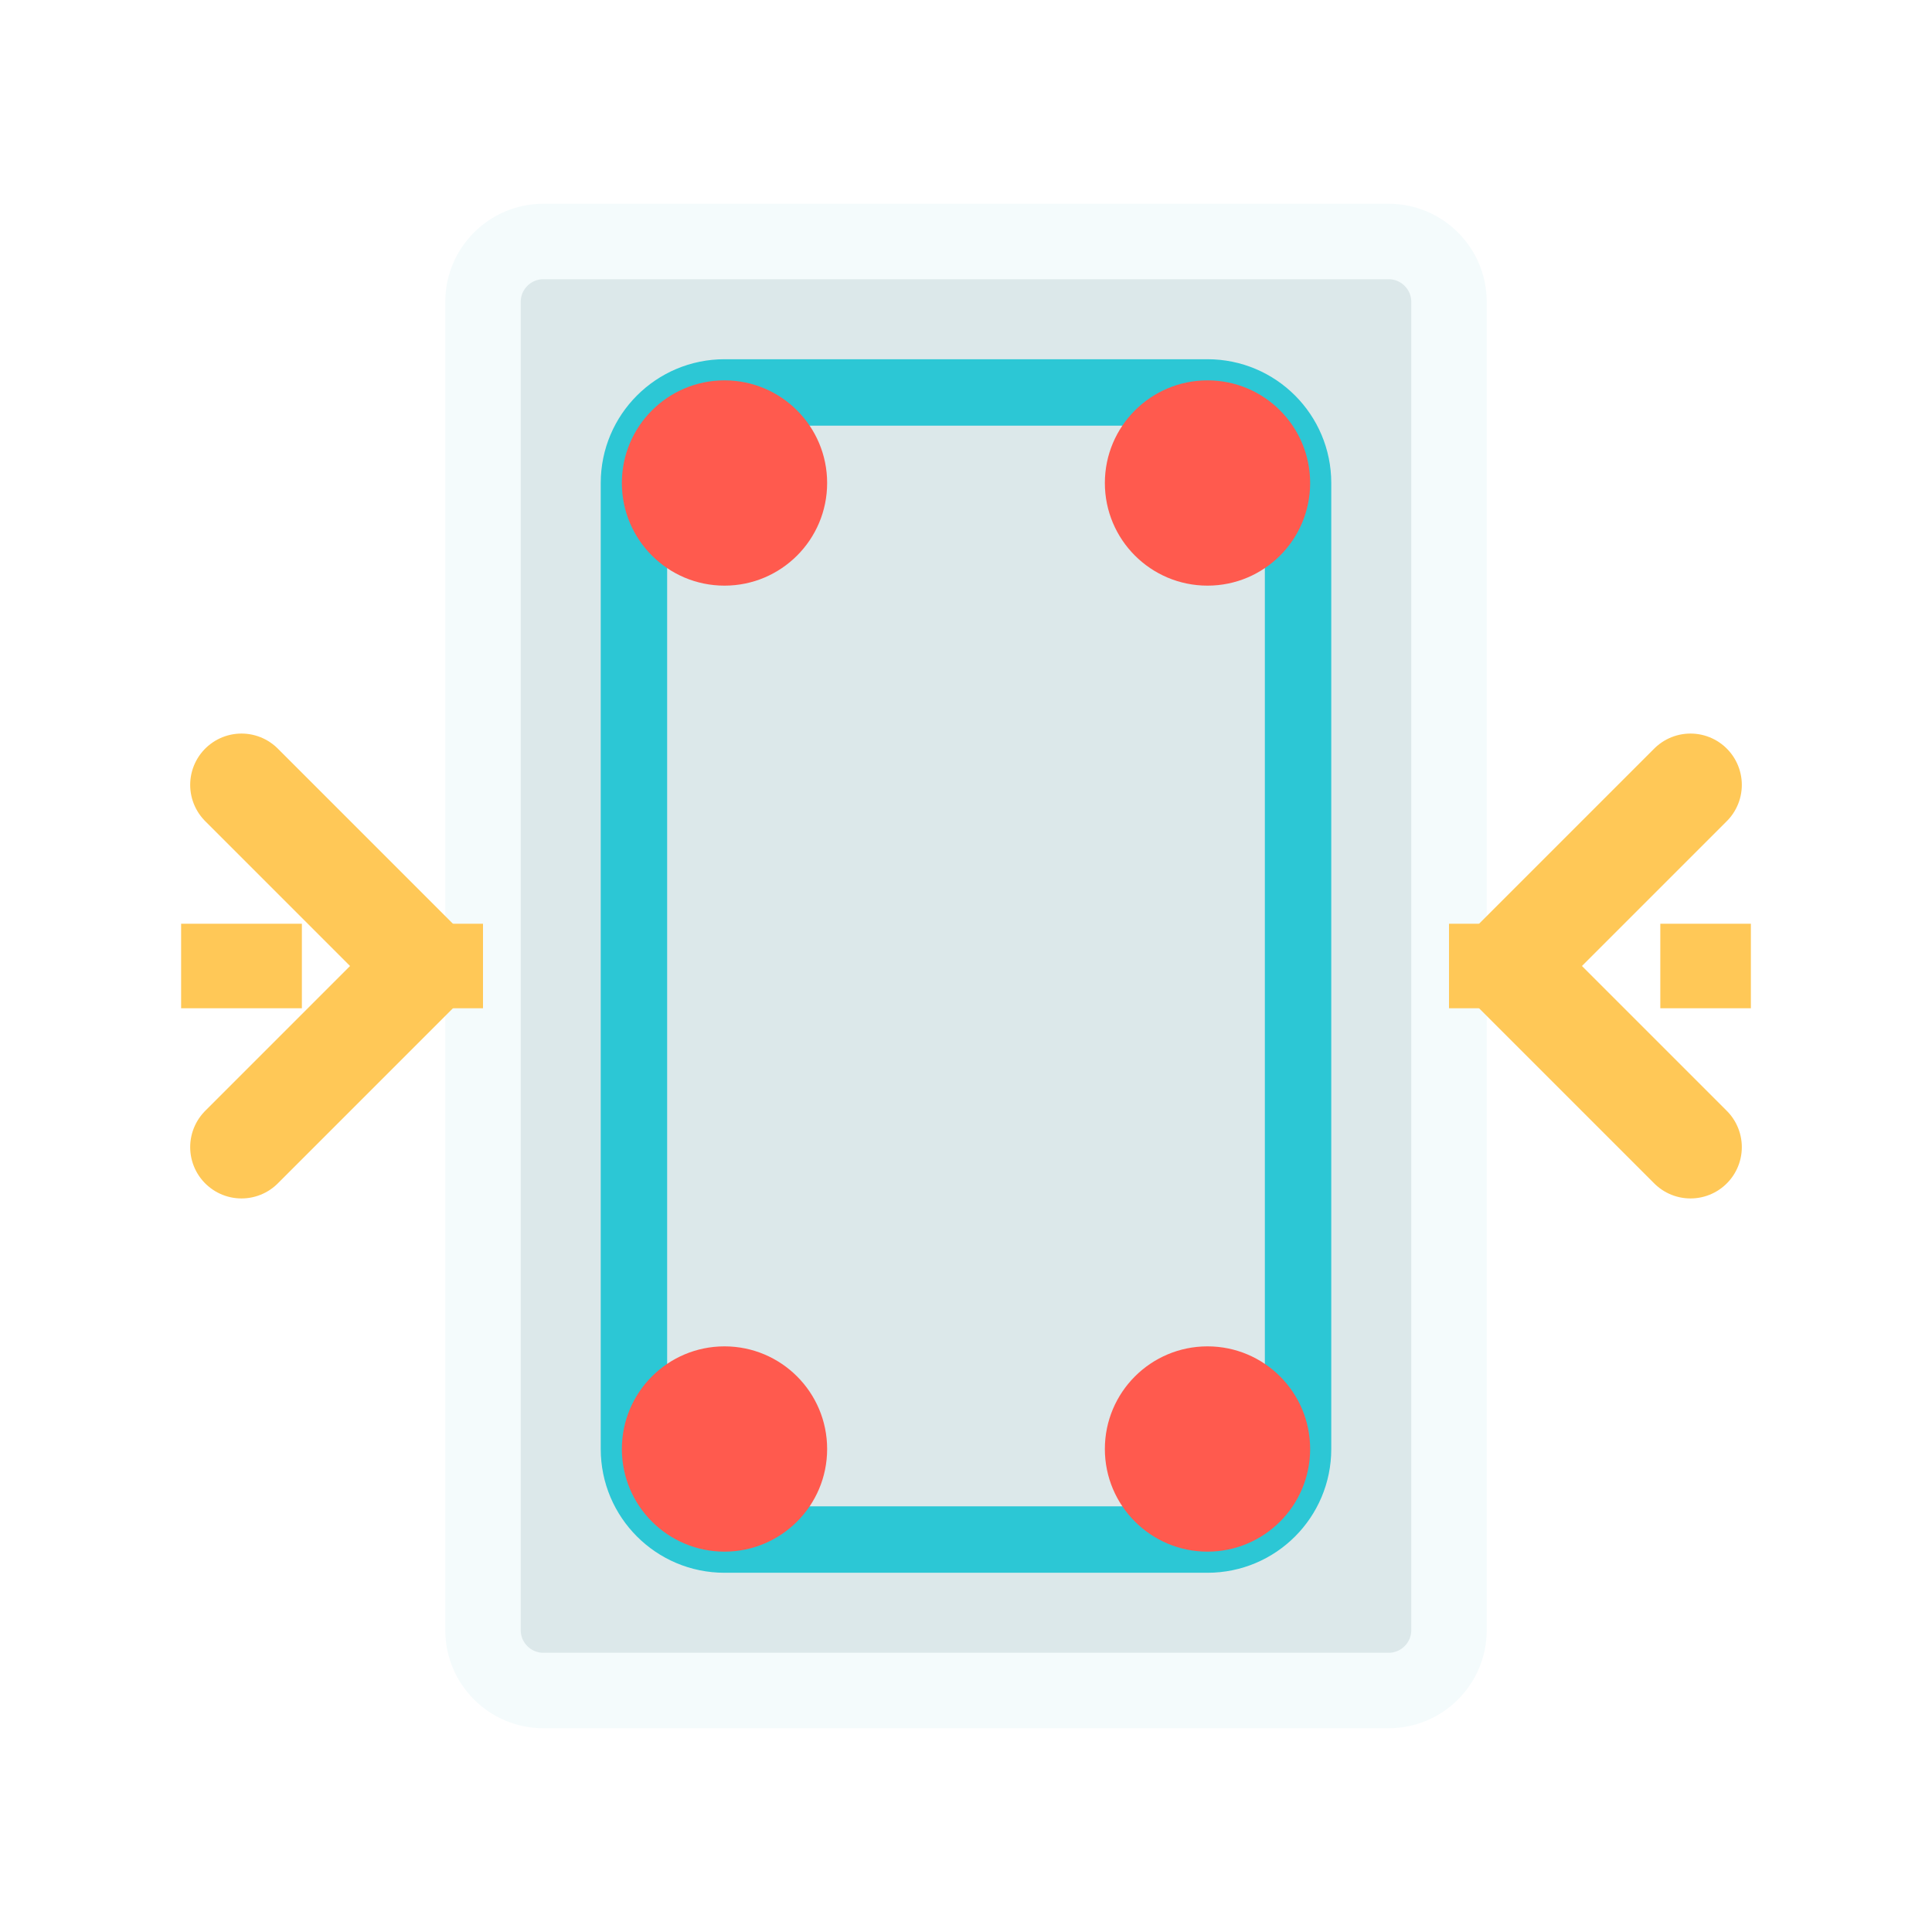
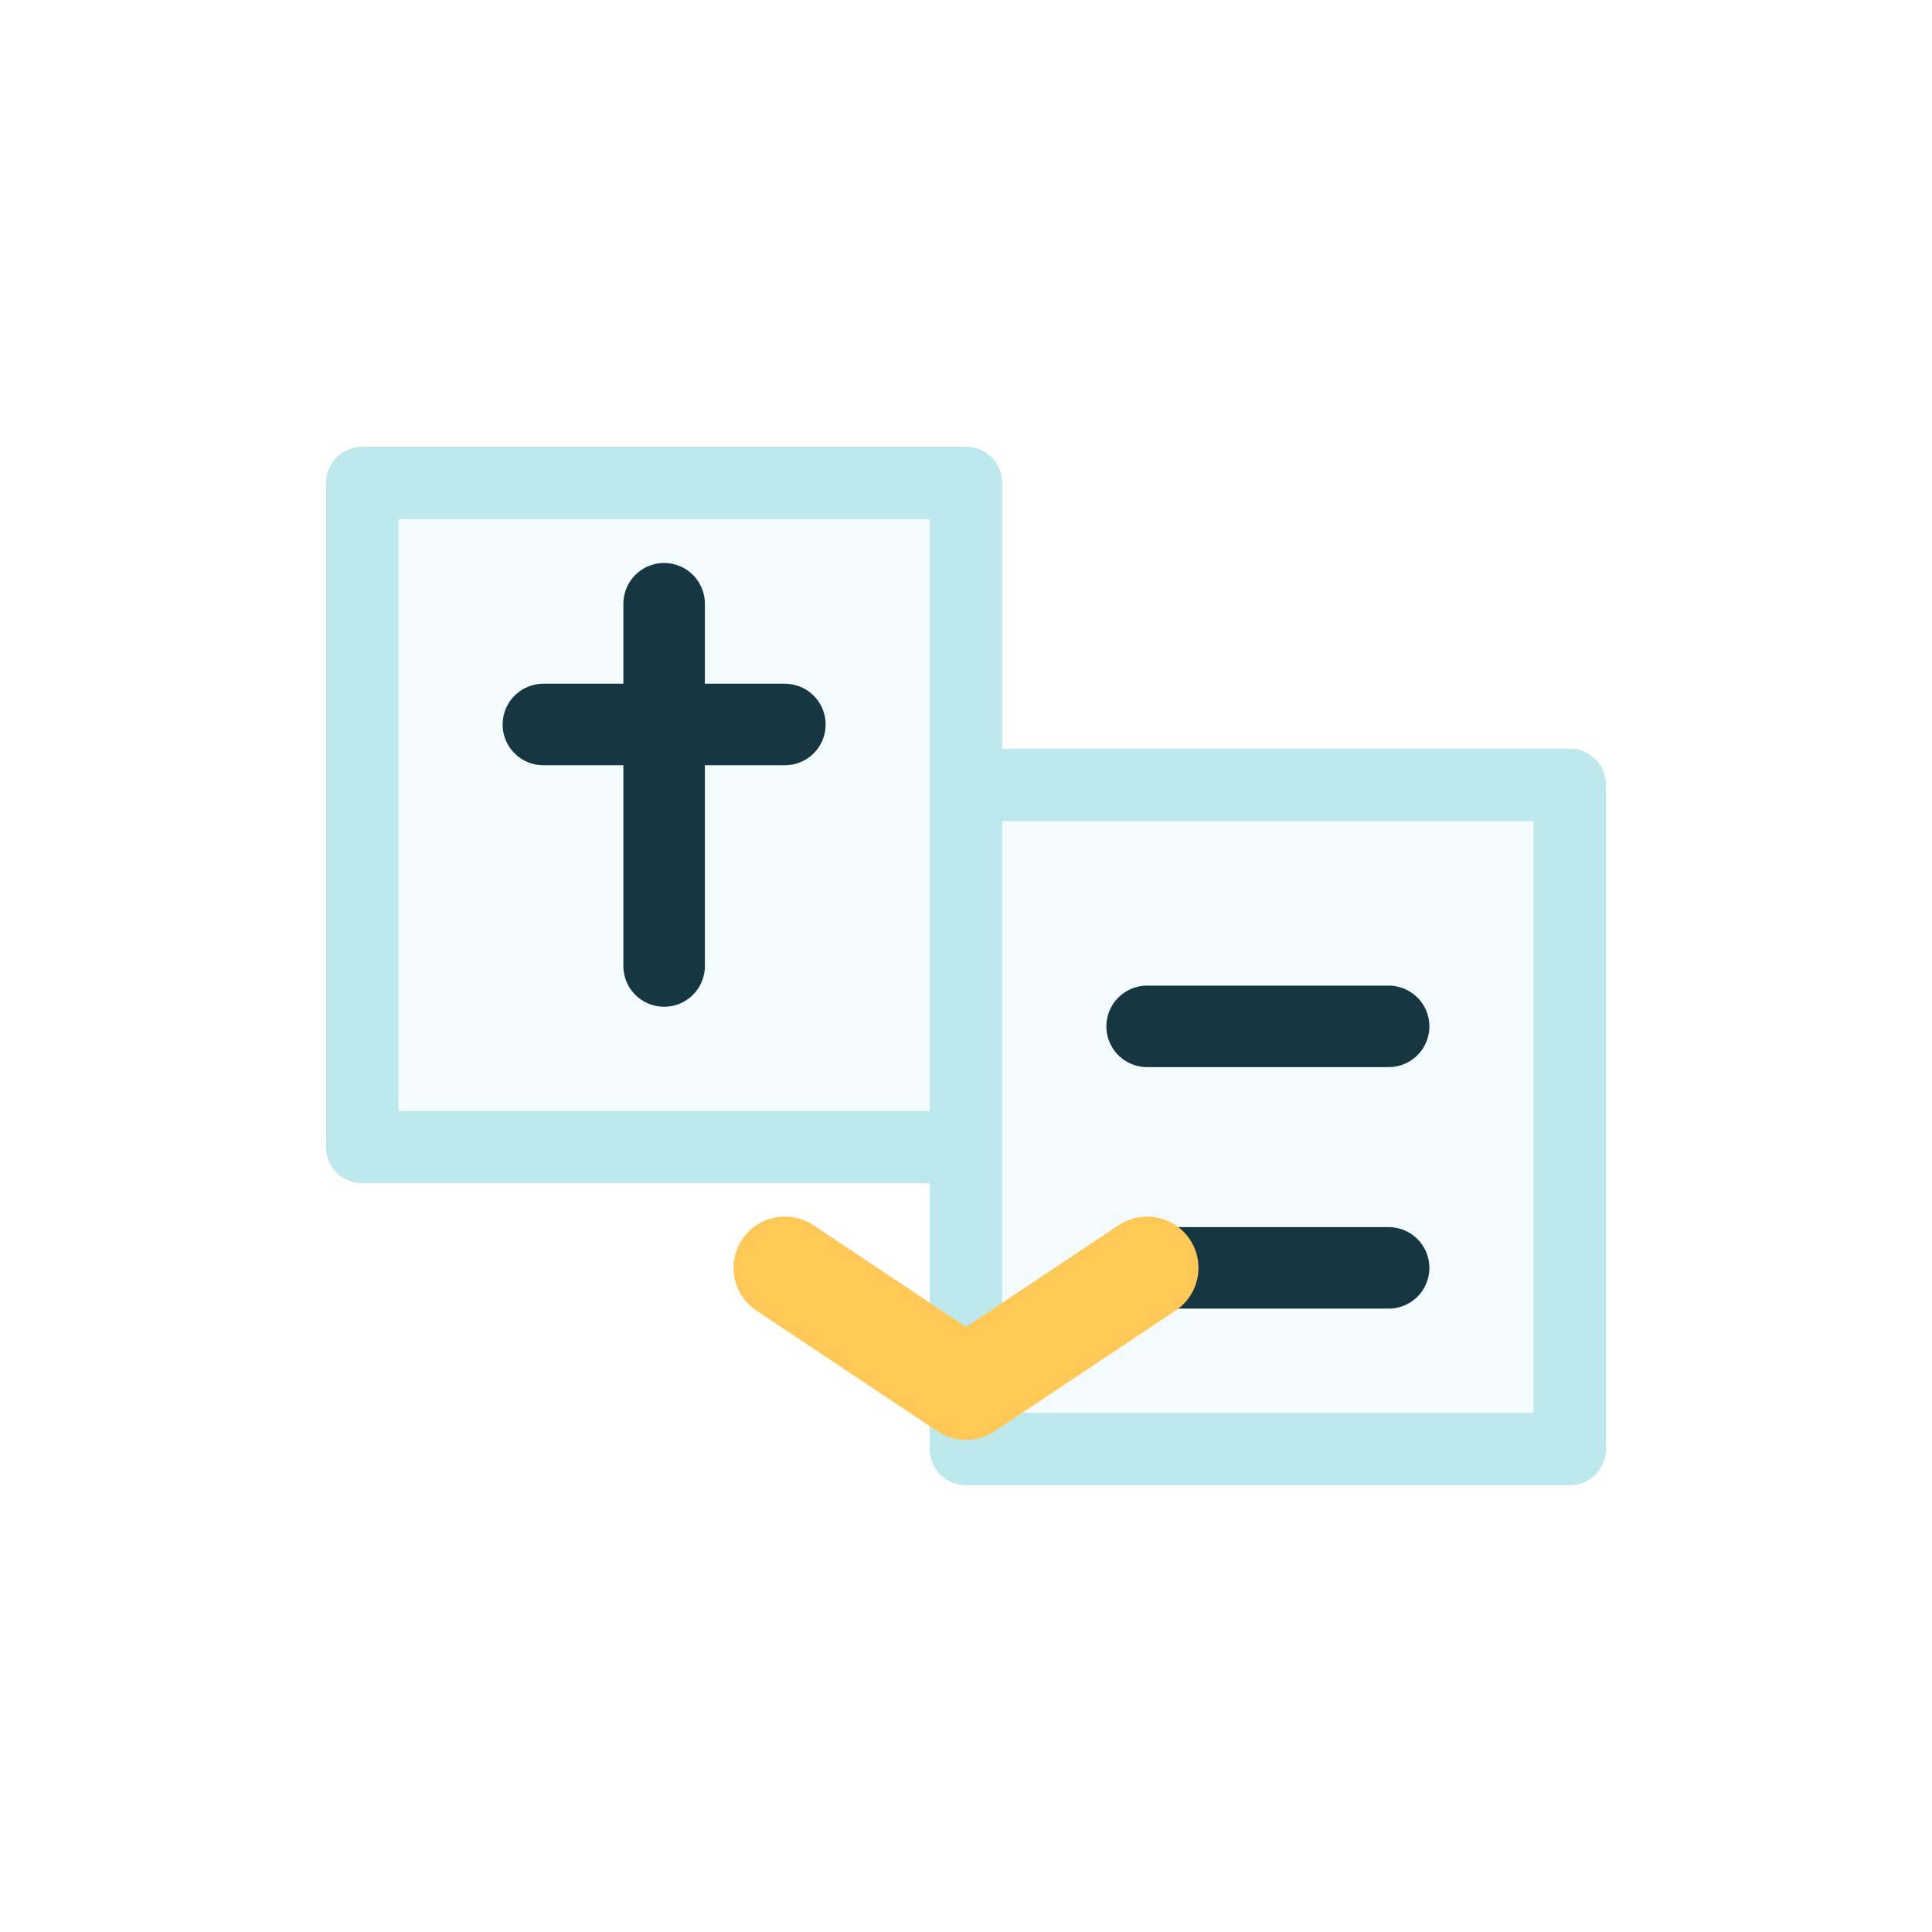
<svg xmlns="http://www.w3.org/2000/svg" width="32" height="32" viewBox="0 0 32 32">
  <style>
    .paper{fill:#f4fbfc;stroke:#bde8ec;stroke-width:1.2;stroke-linejoin:round}
    .concrete{fill:#dce8ea;stroke:#f4fbfc;stroke-width:1.25;stroke-linejoin:round}
    .line,.ink{fill:none;stroke:#f4fbfc;stroke-width:1.6;stroke-linecap:round;stroke-linejoin:round}
    .ink{stroke:#163642;stroke-width:1.35}
    .grid{fill:none;stroke:#6f939b;stroke-width:1}
    .rebar{fill:none;stroke:#ff5a4e;stroke-width:1.7;stroke-linecap:round;stroke-linejoin:round}
    .rebar-bold{fill:none;stroke:#ff5a4e;stroke-width:2.3;stroke-linecap:round;stroke-linejoin:round}
    .rebar-loop{fill:none;stroke:#ff5a4e;stroke-width:1.5}
    .stirrup{fill:none;stroke:#2cc7d5;stroke-width:1.1}
    .accent{fill:#ffc857;stroke:none}
    .accent-line{fill:none;stroke:#ffc857;stroke-width:1.7;stroke-linecap:round;stroke-linejoin:round}
    .cut{fill:none;stroke:#ffc857;stroke-width:1.4;stroke-dasharray:2 1.5}
    .arrow{fill:none;stroke:#ffc857;stroke-width:1.5;stroke-linecap:round;stroke-linejoin:round}
    .guide{fill:none;stroke:#57c7ff;stroke-width:1.2;stroke-dasharray:2 1}
    .dots{fill:#f4fbfc}.cloud{fill:none;stroke:#57c7ff;stroke-width:1.2;stroke-linejoin:round}
    .search{fill:none;stroke:#ffc857;stroke-width:1.8;stroke-linecap:round}
  </style>
-   <rect x="8" y="4" width="16" height="24" rx="1" class="concrete" />
-   <rect x="10.5" y="6.5" width="11" height="19" rx="1.5" class="stirrup" />
-   <circle cx="12" cy="8" r="1.7" fill="#ff5a4e" />
-   <circle cx="20" cy="8" r="1.7" fill="#ff5a4e" />
-   <circle cx="12" cy="24" r="1.7" fill="#ff5a4e" />
-   <circle cx="20" cy="24" r="1.7" fill="#ff5a4e" />
-   <path d="M3 16h5M24 16h5" class="cut" />
-   <path d="M4 13l3 3-3 3M28 13l-3 3 3 3" class="accent-line" />
+   <path d="M6 8h10v11H6zM16 13h10v11H16z" class="paper" />
+   <path d="M9 12h4M11 10v6M19 17h4M19 21h4" class="ink" />
+   <path d="m13 21 3 2 3-2" class="accent-line" />
</svg>
